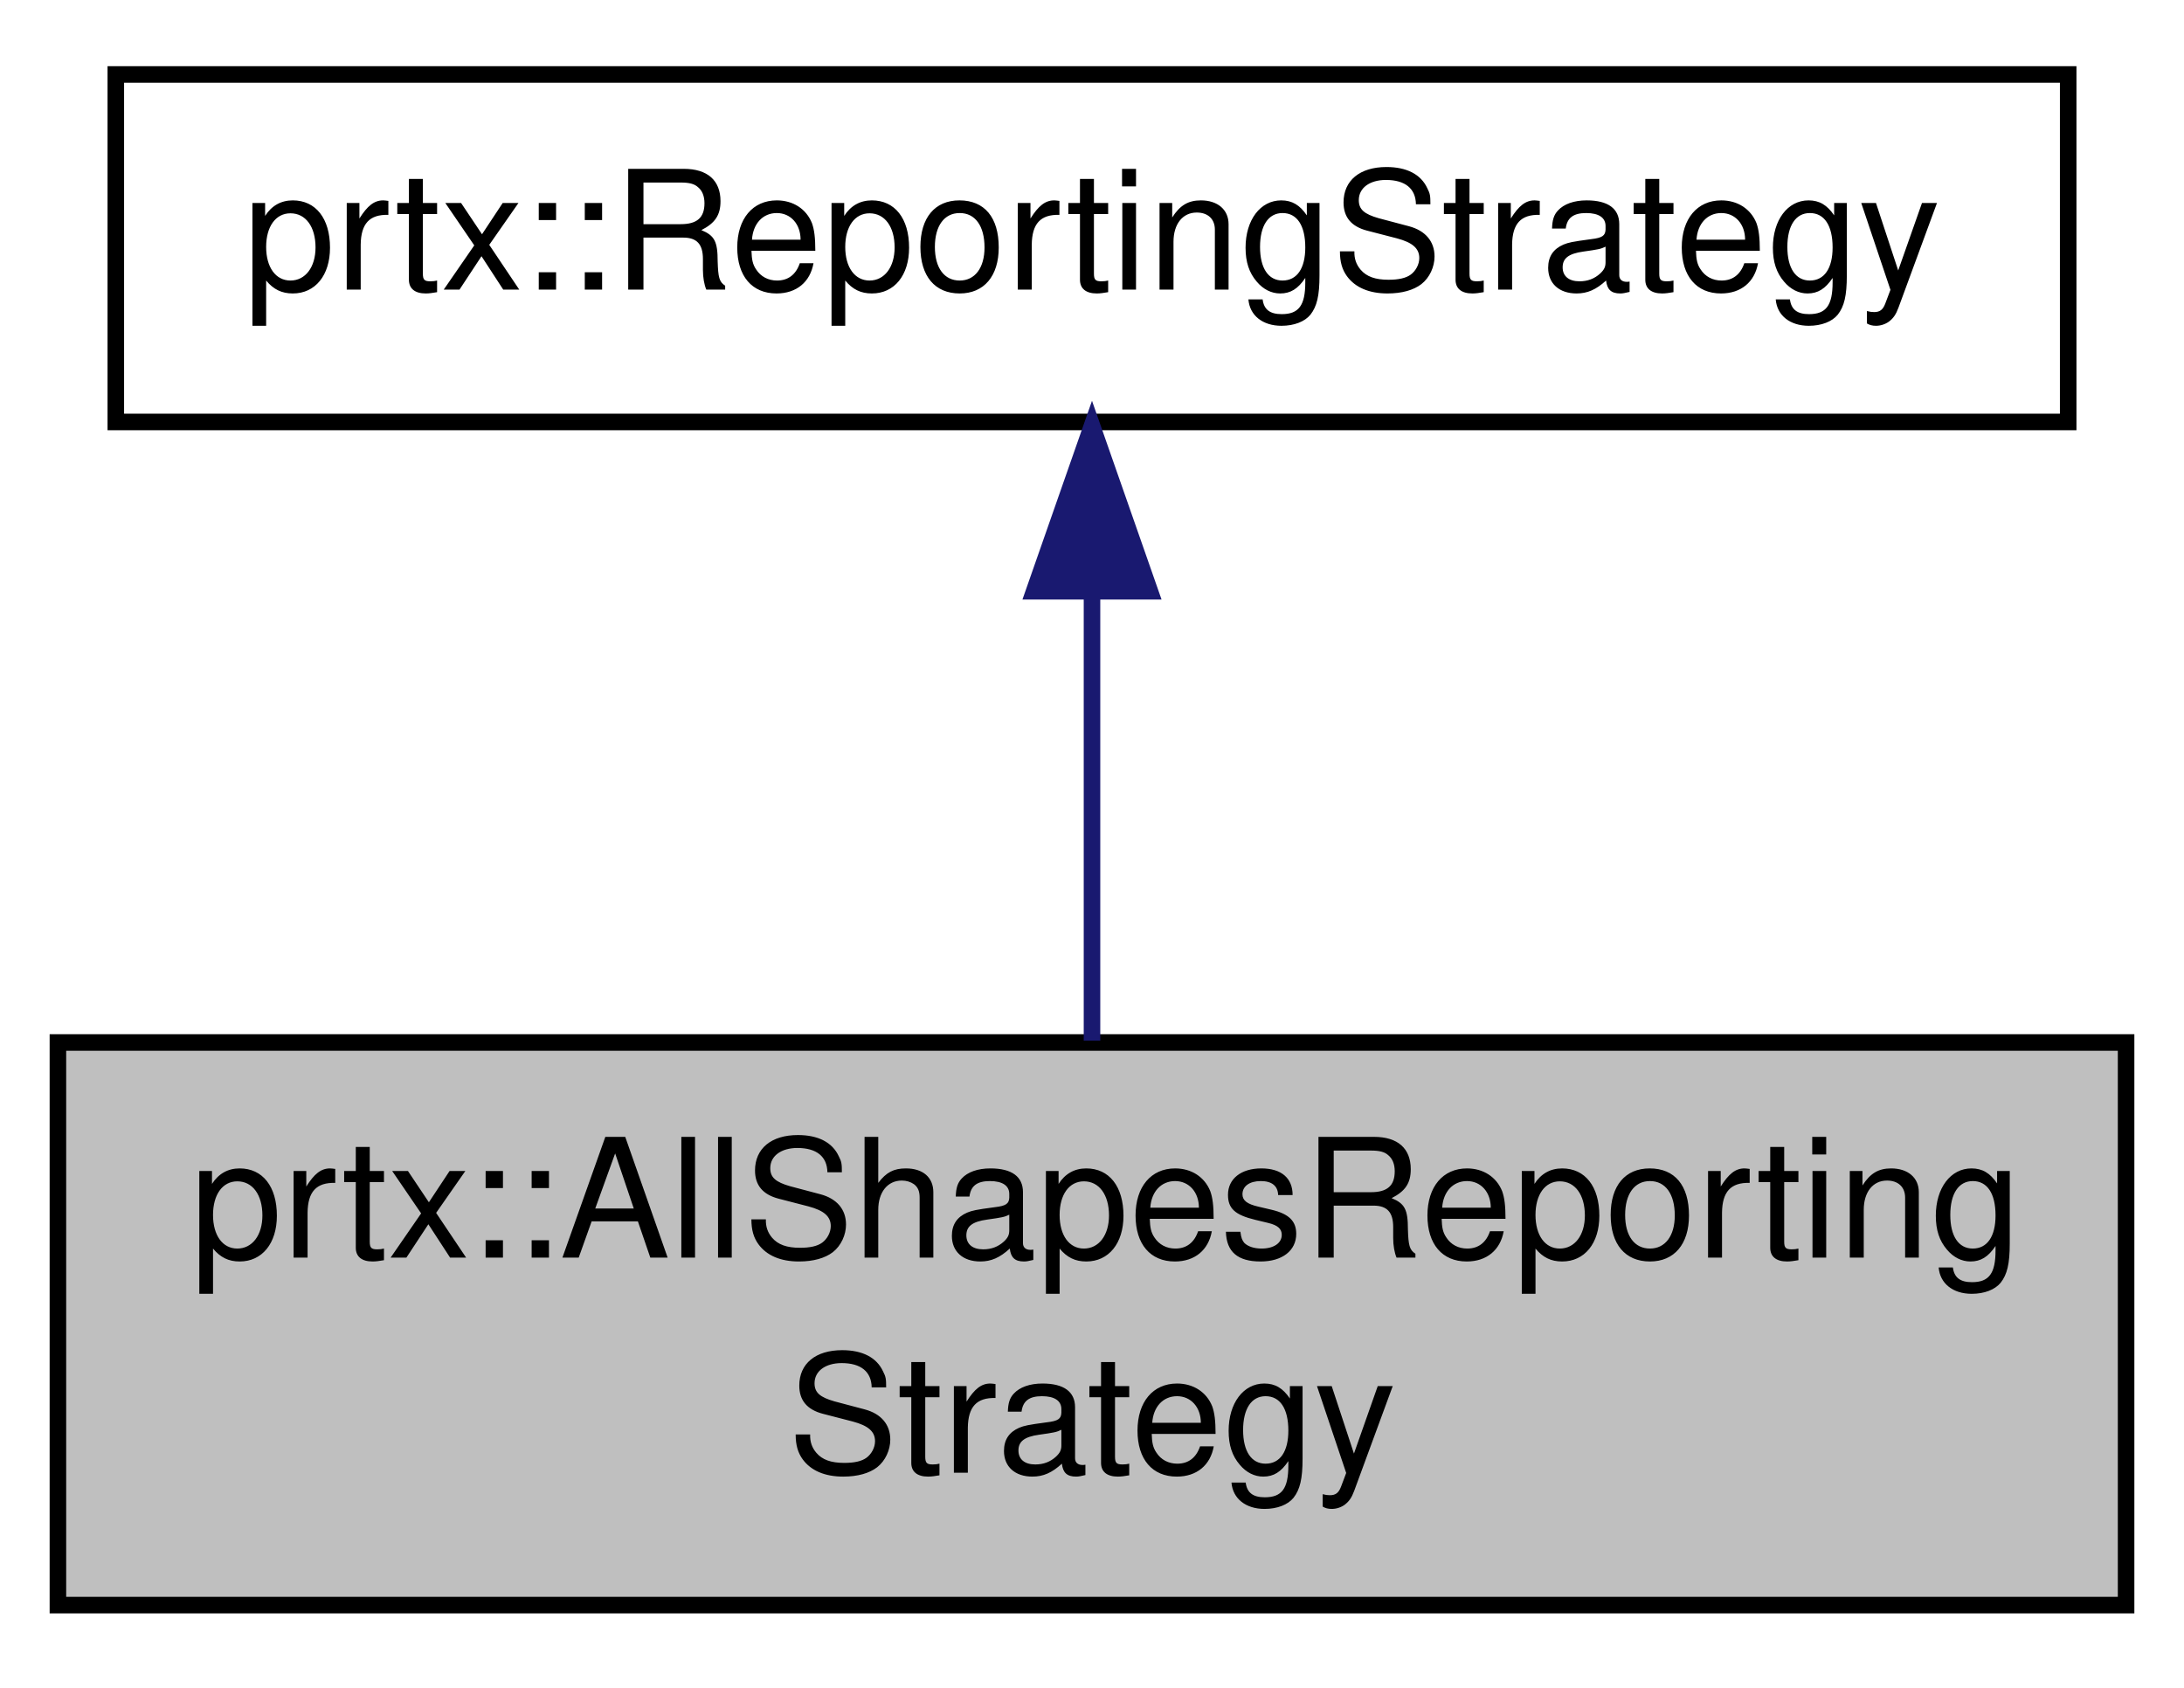
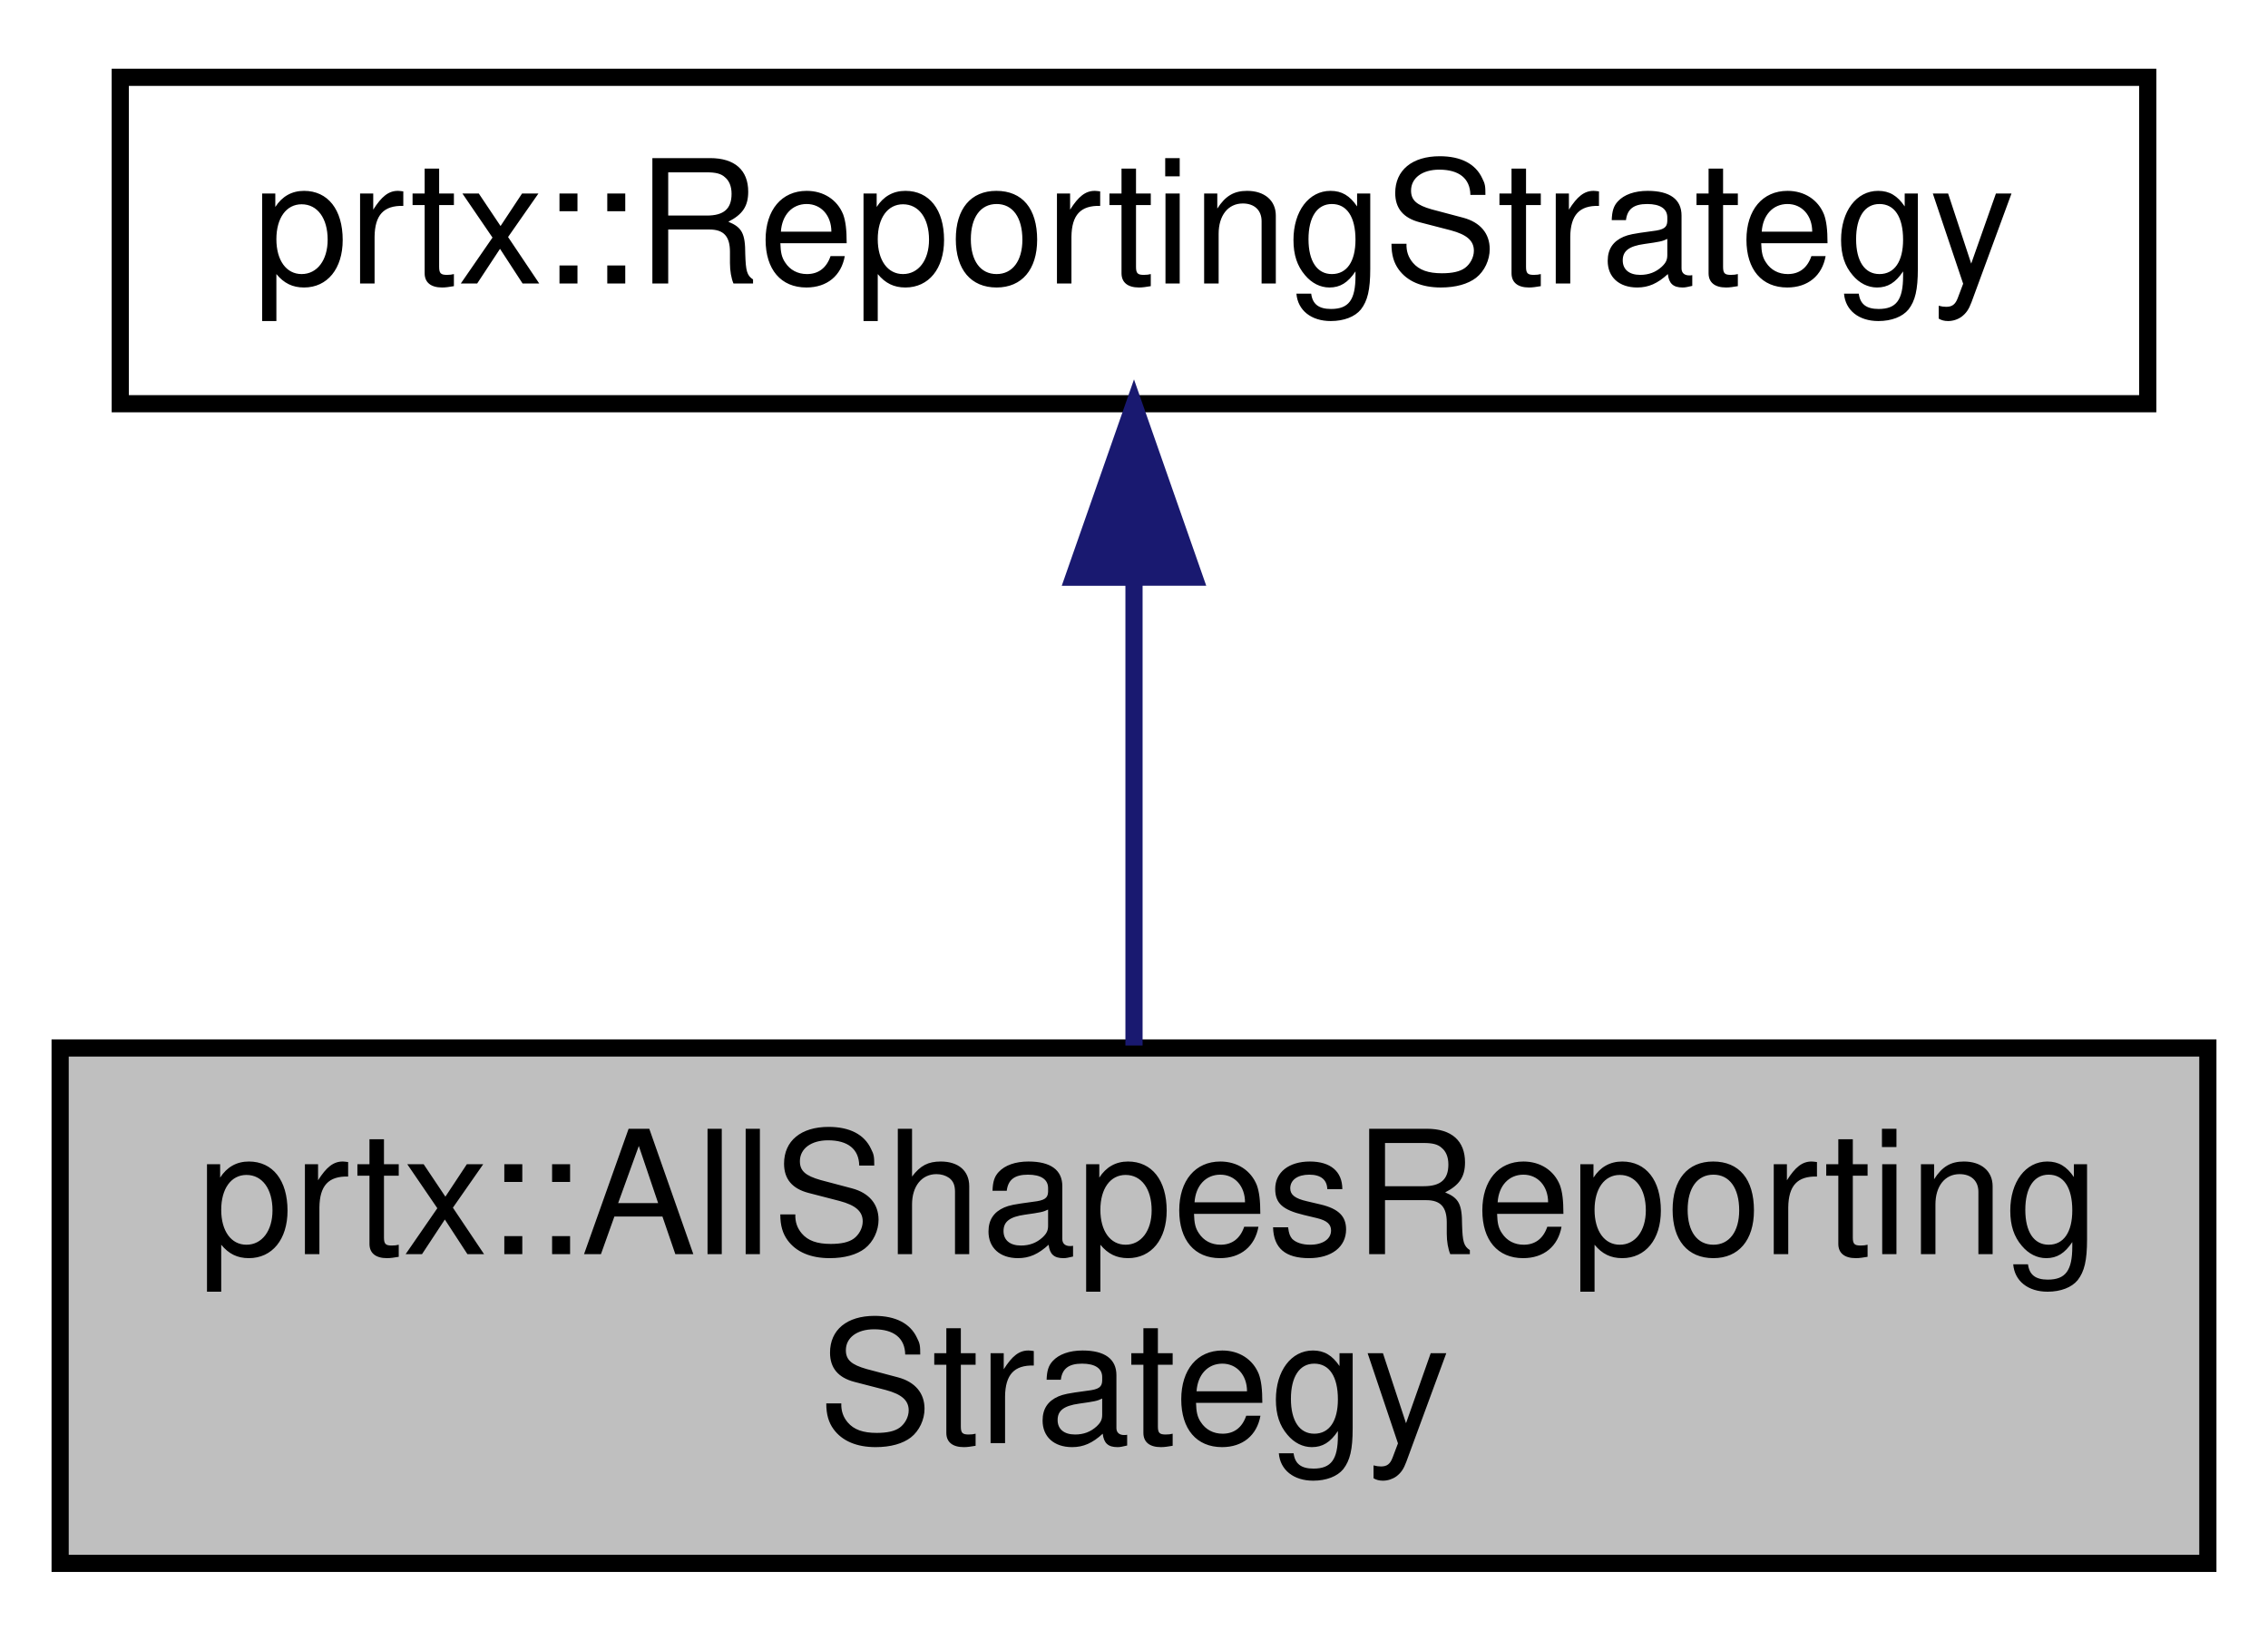
- <svg xmlns="http://www.w3.org/2000/svg" xmlns:xlink="http://www.w3.org/1999/xlink" width="132pt" height="102pt" viewBox="0.00 0.00 132.00 102.00">
-   <g id="graph1" class="graph" transform="scale(1 1) rotate(0) translate(4 98)">
+ <svg xmlns="http://www.w3.org/2000/svg" xmlns:xlink="http://www.w3.org/1999/xlink" width="132pt" height="96pt" viewBox="0.00 0.00 132.00 96.00">
+   <g id="graph0" class="graph" transform="scale(1 1) rotate(0) translate(4 92)">
    <g id="node1" class="node">
-       <polygon fill="#bfbfbf" stroke="black" points="-0.5,-1 -0.5,-35 124.5,-35 124.5,-1 -0.5,-1" />
-       <text text-anchor="start" x="7.5" y="-22" font-family="Helvetica,sans-Serif" font-size="10.00">prtx::AllShapesReporting</text>
-       <text text-anchor="middle" x="62" y="-9" font-family="Helvetica,sans-Serif" font-size="10.00">Strategy</text>
+       <polygon fill="#bfbfbf" stroke="black" points="-0.5,-1 -0.5,-31 124.5,-31 124.5,-1 -0.5,-1" />
+       <text text-anchor="start" x="7.5" y="-19" font-family="Helvetica,sans-Serif" font-size="10.00">prtx::AllShapesReporting</text>
+       <text text-anchor="middle" x="62" y="-8" font-family="Helvetica,sans-Serif" font-size="10.00">Strategy</text>
    </g>
    <g id="node2" class="node">
-       <a xlink:href="classprtx_1_1_reporting_strategy.html" target="_top" xlink:title="prtx::ReportingStrategy">
-         <polygon fill="none" stroke="black" points="3,-72.5 3,-93.5 121,-93.5 121,-72.5 3,-72.5" />
-         <text text-anchor="middle" x="62" y="-80.5" font-family="Helvetica,sans-Serif" font-size="10.00">prtx::ReportingStrategy</text>
-       </a>
+       <g id="a_node2">
+         <a xlink:href="classprtx_1_1_reporting_strategy.html" target="_top" xlink:title="prtx::ReportingStrategy">
+           <polygon fill="none" stroke="black" points="3,-68.5 3,-87.5 121,-87.5 121,-68.5 3,-68.5" />
+           <text text-anchor="middle" x="62" y="-75.5" font-family="Helvetica,sans-Serif" font-size="10.00">prtx::ReportingStrategy</text>
+         </a>
+       </g>
    </g>
-     <g id="edge2" class="edge">
-       <path fill="none" stroke="midnightblue" d="M62,-62.131C62,-53.405 62,-43.391 62,-35.11" />
-       <polygon fill="midnightblue" stroke="midnightblue" points="58.5,-62.267 62,-72.267 65.5,-62.267 58.5,-62.267" />
+     <g id="edge1" class="edge">
+       <path fill="none" stroke="midnightblue" d="M62,-58.371C62,-49.585 62,-39.272 62,-31.141" />
+       <polygon fill="midnightblue" stroke="midnightblue" points="58.5,-58.403 62,-68.403 65.5,-58.404 58.5,-58.403" />
    </g>
  </g>
</svg>
